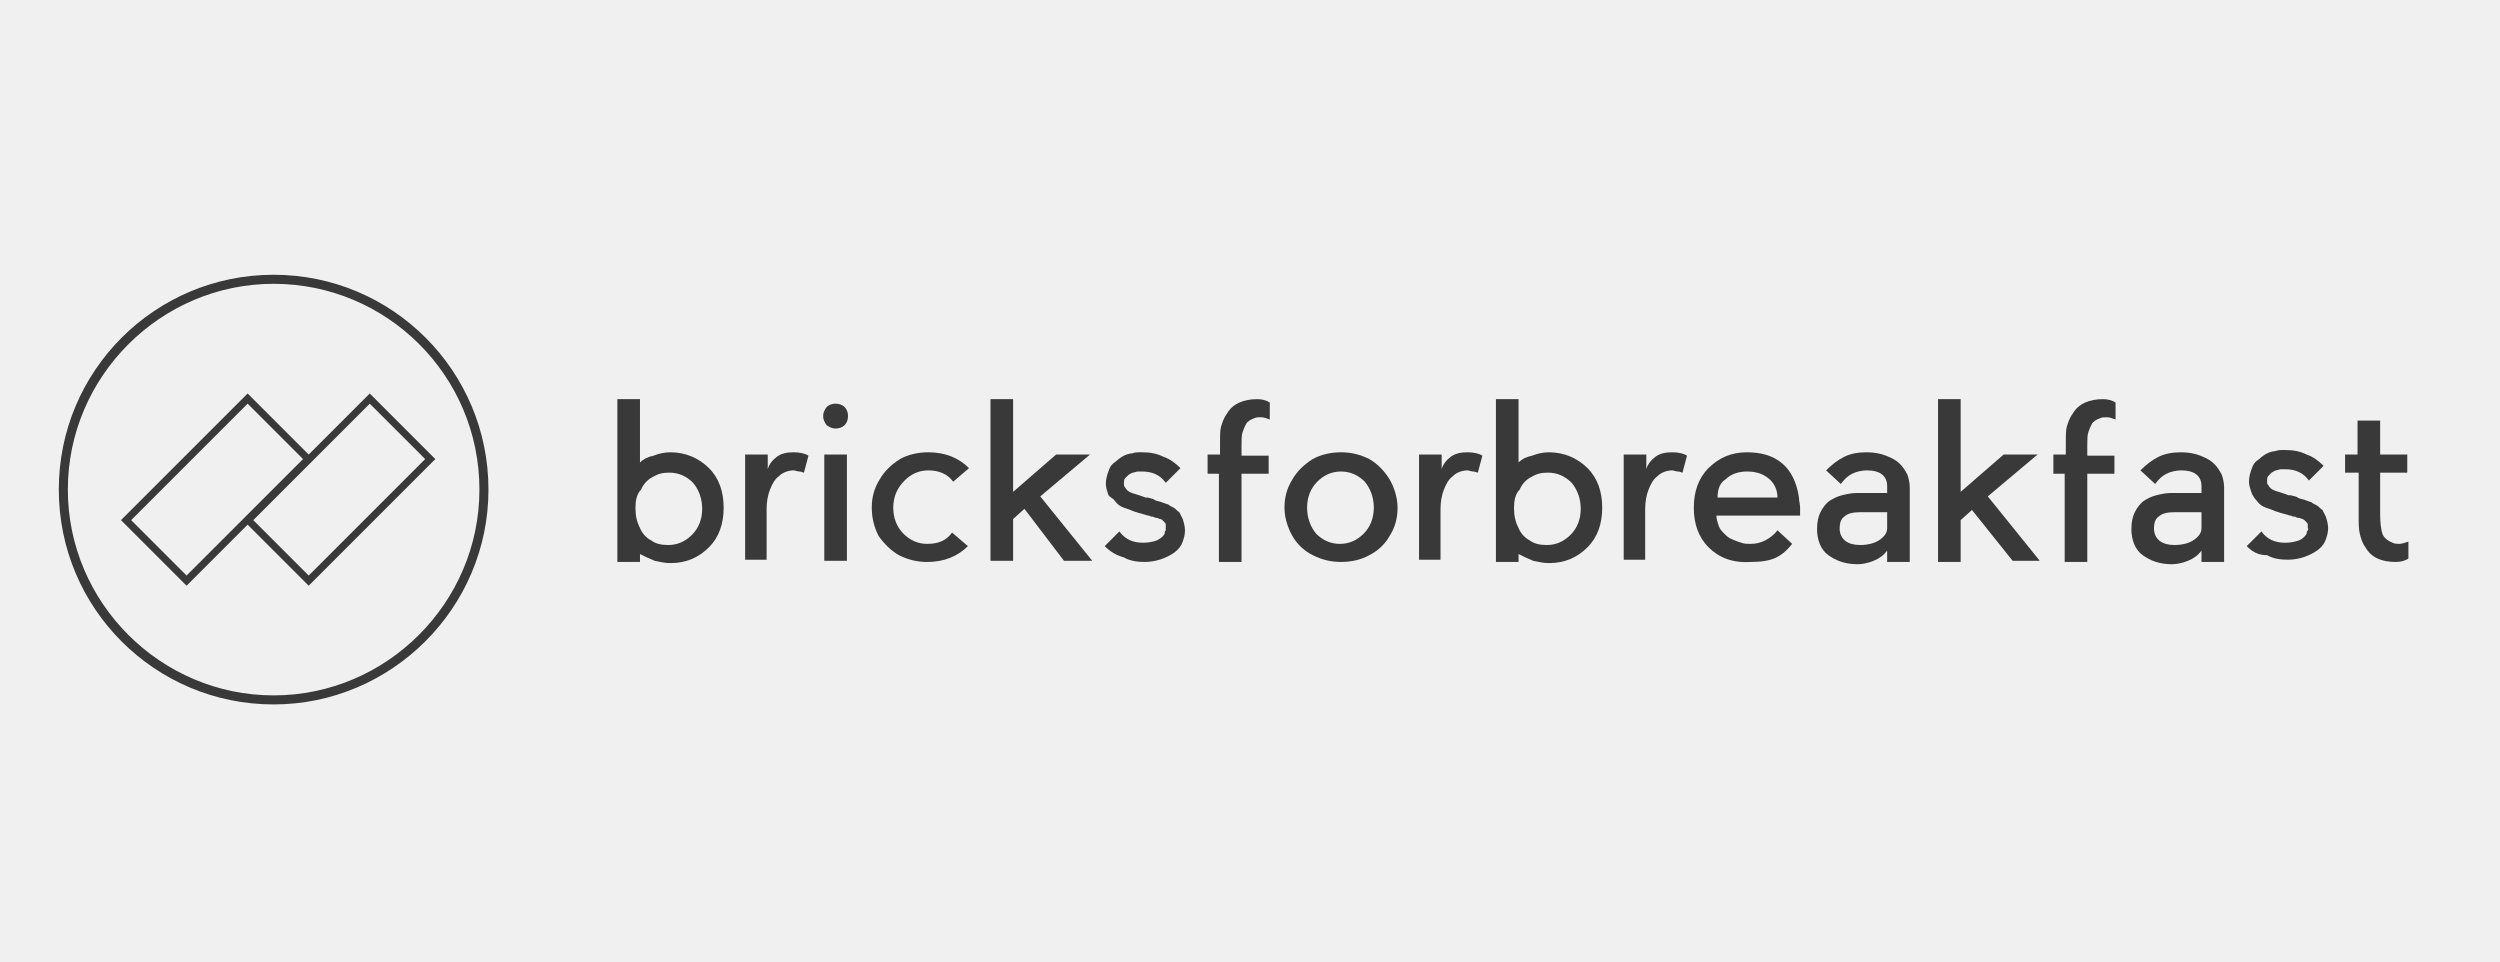
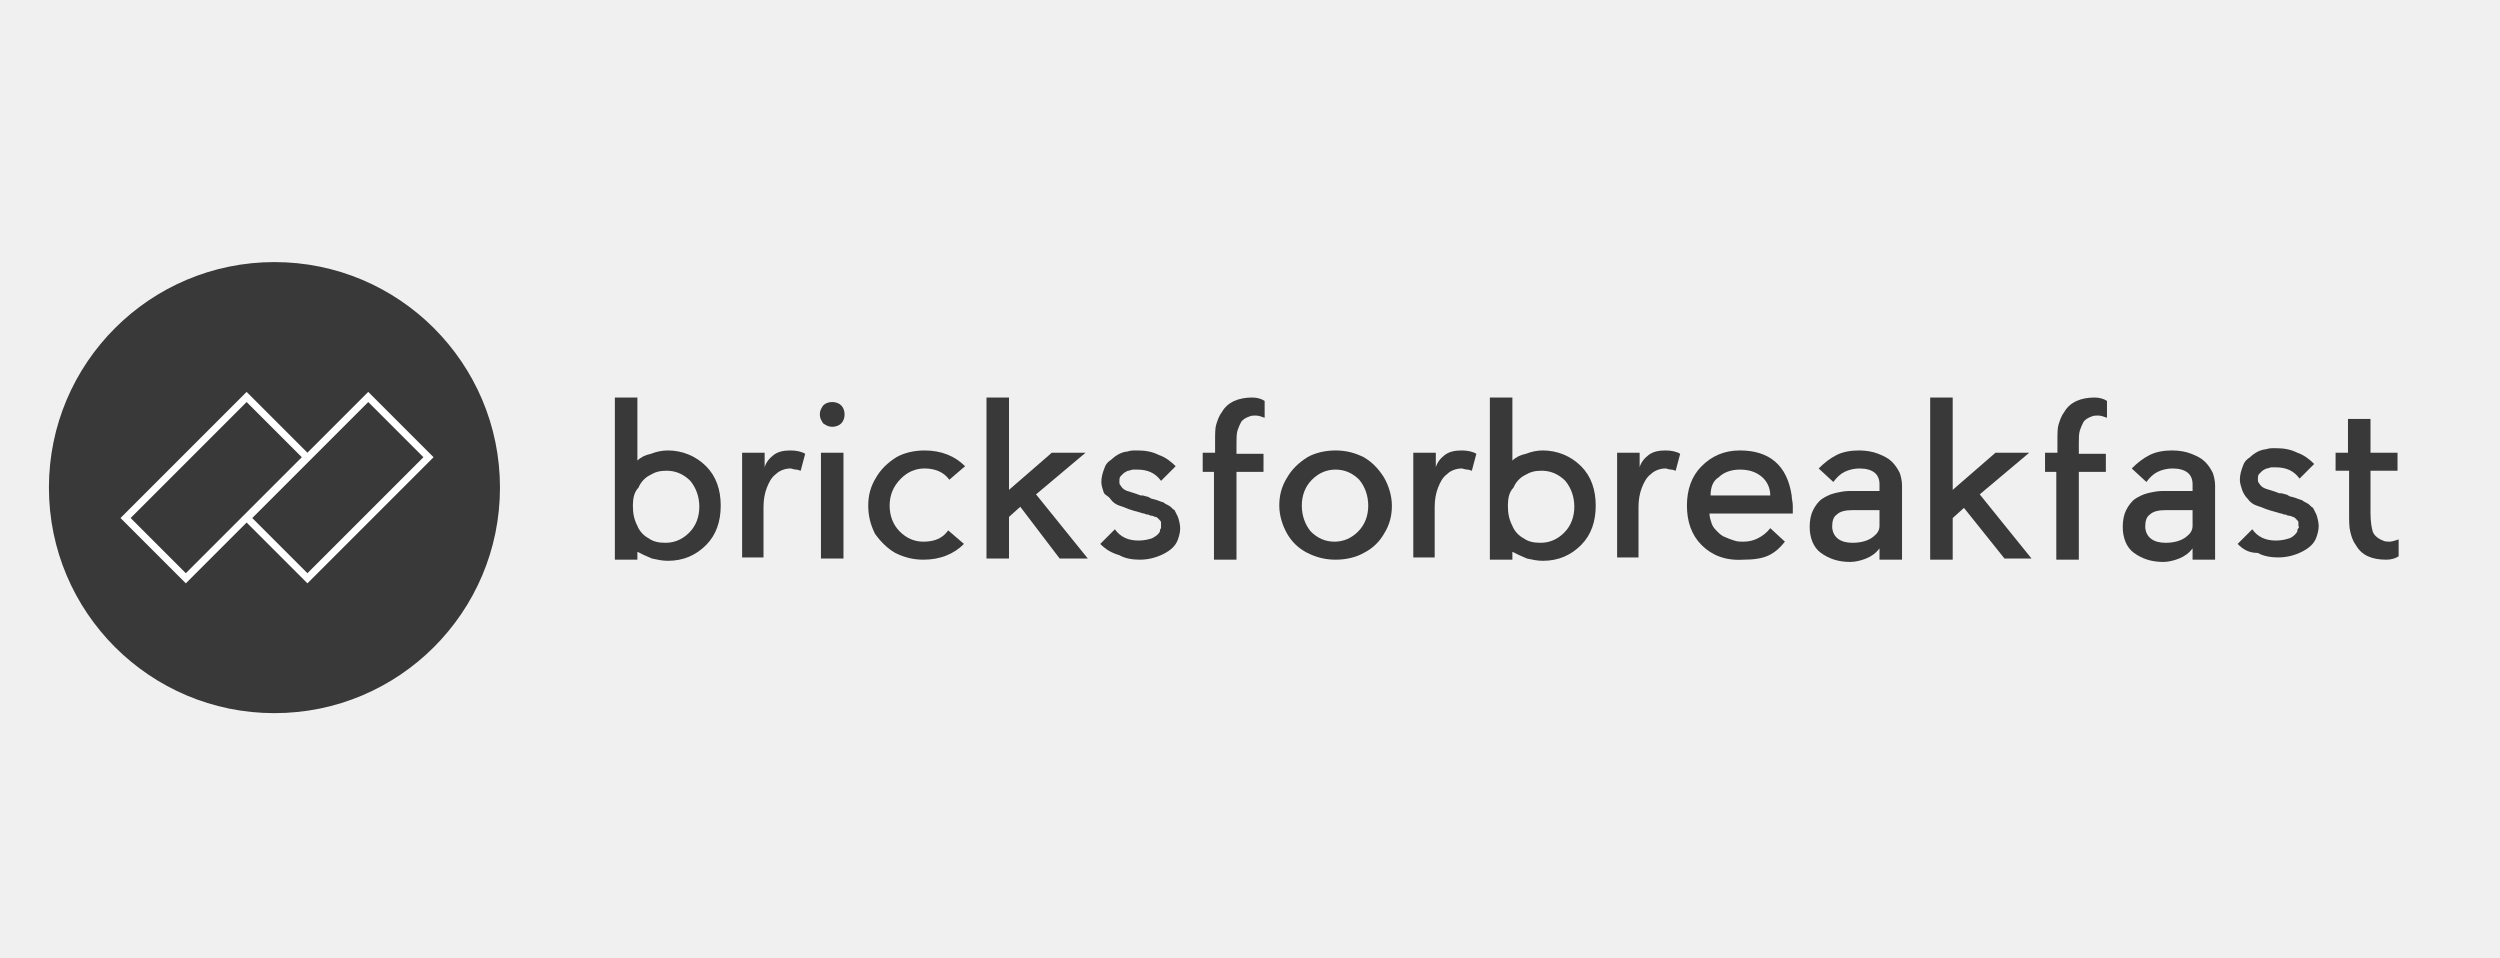
- <svg xmlns="http://www.w3.org/2000/svg" version="1.1" id="Layer_1" x="0px" y="0px" viewBox="0 0 221.1 85" style="enable-background:new 0 0 221.1 85;" xml:space="preserve">
-   <style type="text/css">
- 	.st0{fill:#383938;}
- </style>
-   <path class="st0" d="M16.5,51.8L10.7,46l11.2-11.2l5.8,5.8L16.5,51.8z M11.6,46l4.9,4.9l10.3-10.3l-4.9-4.9L11.6,46z" />
-   <path class="st0" d="M27.3,51.8L21.5,46l11.2-11.2l5.8,5.8L27.3,51.8z M22.4,46l4.9,4.9l10.3-10.3l-4.9-4.9L22.4,46z" />
-   <path class="st0" d="M24.2,62.3c-10.5,0-19-8.5-19-19s8.5-19,19-19s19,8.5,19,19S34.6,62.3,24.2,62.3z M24.2,25.1  c-10,0-18.2,8.2-18.2,18.2c0,10,8.2,18.2,18.2,18.2s18.2-8.2,18.2-18.2C42.4,33.2,34.2,25.1,24.2,25.1z" />
+ <svg xmlns="http://www.w3.org/2000/svg" width="100%" height="100%" viewBox="0 0 222 85" version="1.1" xml:space="preserve" style="fill-rule:evenodd;clip-rule:evenodd;stroke-linejoin:round;stroke-miterlimit:1.414;">
+   <circle cx="24.371" cy="43.3" r="20.027" style="fill:#383938;" />
+   <path d="M16.5,51.8l-5.8,-5.8l11.2,-11.2l5.8,5.8l-11.2,11.2Zm-4.9,-5.8l4.9,4.9l10.3,-10.3l-4.9,-4.9l-10.3,10.3Z" style="fill:#fff;fill-rule:nonzero;" />
+   <path d="M27.3,51.8l-5.8,-5.8l11.2,-11.2l5.8,5.8l-11.2,11.2Zm-4.9,-5.8l4.9,4.9l10.3,-10.3l-4.9,-4.9l-10.3,10.3Z" style="fill:#fff;fill-rule:nonzero;" />
  <g>
-     <path class="st0" d="M54.6,49.6V35.3h2v5.6c0.3-0.3,0.7-0.5,1.2-0.6c0.5-0.2,1-0.3,1.5-0.3c1.3,0,2.5,0.5,3.4,1.4s1.3,2.1,1.3,3.5   c0,1.4-0.4,2.6-1.3,3.5s-2,1.4-3.4,1.4c-0.5,0-0.9-0.1-1.4-0.2c-0.5-0.2-0.9-0.4-1.3-0.6v0.7H54.6z M56.2,44.9   c0,0.7,0.1,1.2,0.4,1.8c0.2,0.5,0.6,0.9,1,1.1c0.4,0.3,0.9,0.4,1.5,0.4c0.8,0,1.5-0.3,2.1-0.9c0.6-0.6,0.9-1.4,0.9-2.3   c0-0.9-0.3-1.7-0.8-2.3c-0.6-0.6-1.3-0.9-2.1-0.9c-0.6,0-1,0.1-1.5,0.4c-0.4,0.2-0.8,0.6-1,1.1C56.3,43.7,56.2,44.3,56.2,44.9z" />
-     <path class="st0" d="M65.9,49.6v-9.4h2v1.3c0.1-0.4,0.4-0.8,0.8-1.1c0.4-0.3,0.9-0.4,1.5-0.4c0.5,0,1,0.1,1.3,0.3l-0.4,1.5   c-0.1,0-0.2-0.1-0.4-0.1c-0.2,0-0.4-0.1-0.5-0.1c-0.5,0-1,0.2-1.3,0.5c-0.4,0.3-0.6,0.7-0.8,1.2c-0.2,0.5-0.3,1.1-0.3,1.7v4.5H65.9   z" />
-     <path class="st0" d="M72.8,36.8c0-0.3,0.1-0.5,0.3-0.8c0.2-0.2,0.5-0.3,0.8-0.3c0.3,0,0.6,0.1,0.8,0.3c0.2,0.2,0.3,0.5,0.3,0.8   c0,0.3-0.1,0.6-0.3,0.8c-0.2,0.2-0.5,0.3-0.8,0.3c-0.3,0-0.5-0.1-0.8-0.3C72.9,37.3,72.8,37.1,72.8,36.8z M72.9,49.6v-9.4h2v9.4   H72.9z" />
-     <path class="st0" d="M77.1,44.9c0-0.9,0.2-1.7,0.7-2.5c0.4-0.7,1-1.3,1.8-1.8c0.7-0.4,1.6-0.6,2.5-0.6c1.5,0,2.7,0.5,3.6,1.4   l-1.4,1.2c-0.5-0.7-1.3-1-2.2-1c-0.8,0-1.5,0.3-2.1,0.9C79.3,43.2,79,44,79,44.9c0,0.9,0.3,1.7,0.9,2.3c0.6,0.6,1.3,0.9,2.1,0.9   c1,0,1.7-0.3,2.2-1l1.4,1.2c-0.9,0.9-2.1,1.4-3.6,1.4c-0.9,0-1.7-0.2-2.5-0.6c-0.7-0.4-1.3-1-1.8-1.7   C77.3,46.6,77.1,45.8,77.1,44.9z" />
-     <path class="st0" d="M87.6,49.6V35.3h2v8.2l3.8-3.3h3l-4.4,3.7l4.6,5.7h-2.5L90.6,45l-1,0.9v3.7H87.6z" />
-     <path class="st0" d="M97.7,48.3l1.3-1.3c0.5,0.7,1.2,1,2.1,1c0.5,0,0.9-0.1,1.2-0.2c0.4-0.2,0.6-0.4,0.7-0.6c0-0.1,0-0.2,0.1-0.3   c0-0.1,0-0.2,0-0.2c0-0.1,0-0.1,0-0.2l0-0.1c0-0.1-0.1-0.2-0.1-0.2c-0.1-0.1-0.1-0.1-0.2-0.2s-0.2-0.1-0.2-0.1   c-0.1,0-0.2-0.1-0.3-0.1c-0.2,0-0.3-0.1-0.3-0.1c-0.1,0-0.2,0-0.4-0.1c-0.2,0-0.3-0.1-0.4-0.1c-0.4-0.1-0.7-0.2-1-0.3   c-0.2-0.1-0.5-0.2-0.8-0.3c-0.3-0.1-0.6-0.3-0.8-0.6S98.1,44,98,43.7c-0.1-0.3-0.2-0.6-0.2-0.9c0-0.4,0.1-0.8,0.3-1.3   c0.1-0.3,0.3-0.5,0.6-0.7c0.2-0.2,0.5-0.4,0.7-0.5c0.2-0.1,0.5-0.2,0.7-0.2c0.3-0.1,0.5-0.1,0.6-0.1c0.1,0,0.2,0,0.3,0   c0.7,0,1.3,0.1,1.9,0.4c0.6,0.2,1.1,0.6,1.5,1l-1.3,1.3c-0.5-0.7-1.2-1-2.1-1c0,0-0.1,0-0.1,0c-0.1,0-0.2,0-0.3,0   c-0.1,0-0.3,0.1-0.4,0.1c-0.1,0-0.2,0.1-0.4,0.2c-0.1,0.1-0.2,0.2-0.3,0.3c-0.1,0.1-0.1,0.3-0.1,0.5c0,0.1,0,0.2,0.1,0.3   c0.1,0.2,0.3,0.4,0.6,0.5c0.3,0.1,0.7,0.2,1.2,0.4c0.1,0,0.1,0,0.2,0c0.3,0.1,0.5,0.1,0.6,0.2s0.3,0.1,0.6,0.2   c0.3,0.1,0.5,0.2,0.6,0.2c0.1,0.1,0.3,0.2,0.5,0.3c0.2,0.1,0.3,0.3,0.5,0.4c0.1,0.2,0.2,0.4,0.3,0.6c0.1,0.3,0.2,0.7,0.2,1   c0,0.4-0.1,0.7-0.2,1c-0.2,0.6-0.7,1-1.3,1.3c-0.6,0.3-1.3,0.5-2.1,0.5h0c-0.6,0-1.3-0.1-1.8-0.4C98.7,49.1,98.2,48.8,97.7,48.3z" />
-     <path class="st0" d="M106.8,41.8v-1.6h1.1v-0.9c0-0.8,0-1.3,0.1-1.6c0.1-0.3,0.2-0.7,0.5-1.1c0.5-0.9,1.5-1.3,2.7-1.3   c0.4,0,0.8,0.1,1.1,0.3v1.5c-0.3-0.1-0.5-0.2-0.8-0.2c-0.2,0-0.4,0-0.6,0.1c-0.3,0.1-0.6,0.3-0.7,0.5c-0.1,0.2-0.2,0.4-0.3,0.7   c-0.1,0.3-0.1,0.7-0.1,1.2v0.9h2.4v1.6h-2.4v7.8h-2v-7.8H106.8z" />
-     <path class="st0" d="M114.3,47.4c-0.4-0.7-0.7-1.6-0.7-2.5c0-0.9,0.2-1.7,0.7-2.5c0.4-0.7,1-1.3,1.8-1.8c0.7-0.4,1.6-0.6,2.5-0.6   s1.7,0.2,2.5,0.6c0.7,0.4,1.3,1,1.8,1.8c0.4,0.7,0.7,1.6,0.7,2.5c0,0.9-0.2,1.7-0.7,2.5c-0.4,0.7-1,1.3-1.8,1.7   c-0.7,0.4-1.6,0.6-2.5,0.6s-1.7-0.2-2.5-0.6C115.3,48.7,114.7,48.1,114.3,47.4z M115.6,44.9c0,0.9,0.3,1.7,0.8,2.3   c0.6,0.6,1.3,0.9,2.1,0.9s1.5-0.3,2.1-0.9c0.6-0.6,0.9-1.4,0.9-2.3c0-0.9-0.3-1.7-0.8-2.3c-0.6-0.6-1.3-0.9-2.1-0.9   c-0.8,0-1.5,0.3-2.1,0.9C115.9,43.2,115.6,44,115.6,44.9z" />
-     <path class="st0" d="M125.5,49.6v-9.4h2v1.3c0.1-0.4,0.4-0.8,0.8-1.1c0.4-0.3,0.9-0.4,1.5-0.4c0.5,0,1,0.1,1.3,0.3l-0.4,1.5   c-0.1,0-0.2-0.1-0.4-0.1c-0.2,0-0.4-0.1-0.5-0.1c-0.5,0-1,0.2-1.3,0.5c-0.4,0.3-0.6,0.7-0.8,1.2c-0.2,0.5-0.3,1.1-0.3,1.7v4.5   H125.5z" />
-     <path class="st0" d="M132.3,49.6V35.3h2v5.6c0.3-0.3,0.7-0.5,1.2-0.6c0.5-0.2,1-0.3,1.5-0.3c1.3,0,2.5,0.5,3.4,1.4s1.3,2.1,1.3,3.5   c0,1.4-0.4,2.6-1.3,3.5s-2,1.4-3.4,1.4c-0.5,0-0.9-0.1-1.4-0.2c-0.5-0.2-0.9-0.4-1.3-0.6v0.7H132.3z M133.9,44.9   c0,0.7,0.1,1.2,0.4,1.8c0.2,0.5,0.6,0.9,1,1.1c0.4,0.3,0.9,0.4,1.5,0.4c0.8,0,1.5-0.3,2.1-0.9c0.6-0.6,0.9-1.4,0.9-2.3   c0-0.9-0.3-1.7-0.8-2.3c-0.6-0.6-1.3-0.9-2.1-0.9c-0.6,0-1,0.1-1.5,0.4c-0.4,0.2-0.8,0.6-1,1.1C134,43.7,133.9,44.3,133.9,44.9z" />
-     <path class="st0" d="M143.6,49.6v-9.4h2v1.3c0.1-0.4,0.4-0.8,0.8-1.1c0.4-0.3,0.9-0.4,1.5-0.4c0.5,0,1,0.1,1.3,0.3l-0.4,1.5   c-0.1,0-0.2-0.1-0.4-0.1c-0.2,0-0.4-0.1-0.5-0.1c-0.5,0-1,0.2-1.3,0.5c-0.4,0.3-0.6,0.7-0.8,1.2c-0.2,0.5-0.3,1.1-0.3,1.7v4.5   H143.6z" />
-     <path class="st0" d="M151.1,48.4c-0.9-0.9-1.3-2.1-1.3-3.5c0-1.4,0.4-2.6,1.3-3.5c0.9-0.9,2-1.4,3.4-1.4c2.6,0,4.2,1.3,4.6,4   c0,0.3,0.1,0.6,0.1,0.9v0.7h-7.4c0,0.3,0.1,0.6,0.2,0.9c0.1,0.3,0.3,0.5,0.5,0.7c0.2,0.2,0.4,0.4,0.7,0.5c0.2,0.1,0.5,0.2,0.8,0.3   c0.3,0.1,0.5,0.1,0.8,0.1c0.5,0,0.9-0.1,1.3-0.3c0.4-0.2,0.8-0.5,1.1-0.9l1.3,1.2c-0.4,0.5-0.8,0.9-1.4,1.2   c-0.6,0.3-1.4,0.4-2.3,0.4C153.2,49.8,152,49.3,151.1,48.4z M151.9,44h5.3c0-0.7-0.3-1.3-0.8-1.7c-0.5-0.4-1.1-0.6-1.9-0.6   c-0.7,0-1.4,0.2-1.9,0.7C152.1,42.7,151.9,43.3,151.9,44z" />
-     <path class="st0" d="M160.7,46.8c0-0.6,0.1-1.1,0.3-1.5c0.2-0.4,0.5-0.8,0.8-1c0.3-0.2,0.7-0.4,1.1-0.5c0.4-0.1,0.9-0.2,1.3-0.2   h2.7V43c0-0.9-0.6-1.4-1.8-1.4c-0.4,0-0.9,0.1-1.3,0.3c-0.4,0.2-0.7,0.5-1,0.9l-1.3-1.2c0.5-0.5,1-0.9,1.6-1.2   c0.6-0.3,1.3-0.4,2-0.4c0.6,0,1.2,0.1,1.7,0.3c0.5,0.2,0.9,0.4,1.2,0.7c0.3,0.3,0.5,0.6,0.7,1c0.1,0.3,0.2,0.7,0.2,1.1v6.6h-2v-1   c-0.3,0.4-0.7,0.7-1.2,0.9c-0.5,0.2-1,0.3-1.4,0.3c-1.1,0-1.9-0.3-2.6-0.8S160.7,47.7,160.7,46.8z M162.7,46.9   c0.1,0.8,0.7,1.3,1.8,1.3c0.8,0,1.4-0.2,1.8-0.5s0.6-0.6,0.6-1v-1.4h-2.4c-0.6,0-1.1,0.1-1.4,0.4c-0.3,0.2-0.4,0.6-0.4,1   C162.7,46.7,162.7,46.8,162.7,46.9z" />
-     <path class="st0" d="M171.4,49.6V35.3h2v8.2l3.8-3.3h3l-4.4,3.7l4.6,5.7H178l-3.6-4.5l-1,0.9v3.7H171.4z" />
-     <path class="st0" d="M181.6,41.8v-1.6h1.1v-0.9c0-0.8,0-1.3,0.1-1.6c0.1-0.3,0.2-0.7,0.5-1.1c0.5-0.9,1.5-1.3,2.7-1.3   c0.4,0,0.8,0.1,1.1,0.3v1.5c-0.3-0.1-0.5-0.2-0.8-0.2c-0.2,0-0.4,0-0.6,0.1c-0.3,0.1-0.6,0.3-0.7,0.5s-0.2,0.4-0.3,0.7   c-0.1,0.3-0.1,0.7-0.1,1.2v0.9h2.4v1.6h-2.4v7.8h-2v-7.8H181.6z" />
-     <path class="st0" d="M188.5,46.8c0-0.6,0.1-1.1,0.3-1.5c0.2-0.4,0.5-0.8,0.8-1c0.3-0.2,0.7-0.4,1.1-0.5c0.4-0.1,0.9-0.2,1.3-0.2   h2.7V43c0-0.9-0.6-1.4-1.8-1.4c-0.4,0-0.9,0.1-1.3,0.3c-0.4,0.2-0.7,0.5-1,0.9l-1.3-1.2c0.5-0.5,1-0.9,1.6-1.2   c0.6-0.3,1.3-0.4,2-0.4c0.6,0,1.2,0.1,1.7,0.3c0.5,0.2,0.9,0.4,1.2,0.7c0.3,0.3,0.5,0.6,0.7,1c0.1,0.3,0.2,0.7,0.2,1.1v6.6h-2v-1   c-0.3,0.4-0.7,0.7-1.2,0.9c-0.5,0.2-1,0.3-1.4,0.3c-1.1,0-1.9-0.3-2.6-0.8S188.5,47.7,188.5,46.8z M190.5,46.9   c0.1,0.8,0.7,1.3,1.8,1.3c0.8,0,1.4-0.2,1.8-0.5s0.6-0.6,0.6-1v-1.4h-2.4c-0.6,0-1.1,0.1-1.4,0.4c-0.3,0.2-0.4,0.6-0.4,1   C190.5,46.7,190.5,46.8,190.5,46.9z" />
-     <path class="st0" d="M198.7,48.3l1.3-1.3c0.5,0.7,1.2,1,2.1,1c0.5,0,0.9-0.1,1.2-0.2s0.6-0.4,0.7-0.6c0-0.1,0-0.2,0.1-0.3   s0-0.2,0-0.2c0-0.1,0-0.1,0-0.2l0-0.1c0-0.1-0.1-0.2-0.1-0.2c-0.1-0.1-0.1-0.1-0.2-0.2c-0.1-0.1-0.2-0.1-0.2-0.1s-0.2-0.1-0.3-0.1   c-0.2,0-0.3-0.1-0.3-0.1c-0.1,0-0.2,0-0.4-0.1c-0.2,0-0.3-0.1-0.4-0.1c-0.4-0.1-0.7-0.2-1-0.3c-0.2-0.1-0.5-0.2-0.8-0.3   s-0.6-0.3-0.8-0.6c-0.2-0.2-0.4-0.5-0.5-0.8c-0.1-0.3-0.2-0.6-0.2-0.9c0-0.4,0.1-0.8,0.3-1.3c0.1-0.3,0.3-0.5,0.6-0.7   c0.2-0.2,0.5-0.4,0.7-0.5c0.2-0.1,0.5-0.2,0.7-0.2c0.3-0.1,0.5-0.1,0.6-0.1c0.1,0,0.2,0,0.3,0c0.7,0,1.3,0.1,1.9,0.4   c0.6,0.2,1.1,0.6,1.5,1l-1.3,1.3c-0.5-0.7-1.2-1-2.1-1c0,0-0.1,0-0.1,0c-0.1,0-0.2,0-0.3,0c-0.1,0-0.3,0.1-0.4,0.1   c-0.1,0-0.2,0.1-0.4,0.2c-0.1,0.1-0.2,0.2-0.3,0.3c-0.1,0.1-0.1,0.3-0.1,0.5c0,0.1,0,0.2,0.1,0.3c0.1,0.2,0.3,0.4,0.6,0.5   c0.3,0.1,0.7,0.2,1.2,0.4c0.1,0,0.1,0,0.2,0c0.3,0.1,0.5,0.1,0.6,0.2s0.3,0.1,0.6,0.2c0.3,0.1,0.5,0.2,0.6,0.2   c0.1,0.1,0.3,0.2,0.5,0.3c0.2,0.1,0.3,0.3,0.5,0.4c0.1,0.2,0.2,0.4,0.3,0.6c0.1,0.3,0.2,0.7,0.2,1c0,0.4-0.1,0.7-0.2,1   c-0.2,0.6-0.7,1-1.3,1.3s-1.3,0.5-2.1,0.5h0c-0.6,0-1.3-0.1-1.8-0.4C199.7,49.1,199.2,48.8,198.7,48.3z" />
-     <path class="st0" d="M207.4,41.8v-1.6h1.1v-3h2v3h2.4v1.6h-2.4v3.7c0,0.8,0.1,1.4,0.2,1.7c0.1,0.3,0.4,0.6,0.9,0.8   c0.2,0.1,0.4,0.1,0.6,0.1c0.2,0,0.5-0.1,0.8-0.2v1.5c-0.3,0.2-0.7,0.3-1.1,0.3c-1.3,0-2.2-0.4-2.7-1.3c-0.3-0.4-0.4-0.8-0.5-1.2   s-0.1-0.9-0.1-1.7v-3.7H207.4z" />
+     <path d="M54.6,49.6l0,-14.3l2,0l0,5.6c0.3,-0.3 0.7,-0.5 1.2,-0.6c0.5,-0.2 1,-0.3 1.5,-0.3c1.3,0 2.5,0.5 3.4,1.4c0.9,0.9 1.3,2.1 1.3,3.5c0,1.4 -0.4,2.6 -1.3,3.5c-0.9,0.9 -2,1.4 -3.4,1.4c-0.5,0 -0.9,-0.1 -1.4,-0.2c-0.5,-0.2 -0.9,-0.4 -1.3,-0.6l0,0.7l-2,0l0,-0.1Zm1.6,-4.7c0,0.7 0.1,1.2 0.4,1.8c0.2,0.5 0.6,0.9 1,1.1c0.4,0.3 0.9,0.4 1.5,0.4c0.8,0 1.5,-0.3 2.1,-0.9c0.6,-0.6 0.9,-1.4 0.9,-2.3c0,-0.9 -0.3,-1.7 -0.8,-2.3c-0.6,-0.6 -1.3,-0.9 -2.1,-0.9c-0.6,0 -1,0.1 -1.5,0.4c-0.4,0.2 -0.8,0.6 -1,1.1c-0.4,0.4 -0.5,1 -0.5,1.6Z" style="fill:#383938;fill-rule:nonzero;" />
+     <path d="M65.9,49.6l0,-9.4l2,0l0,1.3c0.1,-0.4 0.4,-0.8 0.8,-1.1c0.4,-0.3 0.9,-0.4 1.5,-0.4c0.5,0 1,0.1 1.3,0.3l-0.4,1.5c-0.1,0 -0.2,-0.1 -0.4,-0.1c-0.2,0 -0.4,-0.1 -0.5,-0.1c-0.5,0 -1,0.2 -1.3,0.5c-0.4,0.3 -0.6,0.7 -0.8,1.2c-0.2,0.5 -0.3,1.1 -0.3,1.7l0,4.5l-1.9,0l0,0.1Z" style="fill:#383938;fill-rule:nonzero;" />
+     <path d="M72.8,36.8c0,-0.3 0.1,-0.5 0.3,-0.8c0.2,-0.2 0.5,-0.3 0.8,-0.3c0.3,0 0.6,0.1 0.8,0.3c0.2,0.2 0.3,0.5 0.3,0.8c0,0.3 -0.1,0.6 -0.3,0.8c-0.2,0.2 -0.5,0.3 -0.8,0.3c-0.3,0 -0.5,-0.1 -0.8,-0.3c-0.2,-0.3 -0.3,-0.5 -0.3,-0.8Zm0.1,12.8l0,-9.4l2,0l0,9.4l-2,0Z" style="fill:#383938;fill-rule:nonzero;" />
+     <path d="M77.1,44.9c0,-0.9 0.2,-1.7 0.7,-2.5c0.4,-0.7 1,-1.3 1.8,-1.8c0.7,-0.4 1.6,-0.6 2.5,-0.6c1.5,0 2.7,0.5 3.6,1.4l-1.4,1.2c-0.5,-0.7 -1.3,-1 -2.2,-1c-0.8,0 -1.5,0.3 -2.1,0.9c-0.7,0.7 -1,1.5 -1,2.4c0,0.9 0.3,1.7 0.9,2.3c0.6,0.6 1.3,0.9 2.1,0.9c1,0 1.7,-0.3 2.2,-1l1.4,1.2c-0.9,0.9 -2.1,1.4 -3.6,1.4c-0.9,0 -1.7,-0.2 -2.5,-0.6c-0.7,-0.4 -1.3,-1 -1.8,-1.7c-0.4,-0.8 -0.6,-1.6 -0.6,-2.5Z" style="fill:#383938;fill-rule:nonzero;" />
+     <path d="M87.6,49.6l0,-14.3l2,0l0,8.2l3.8,-3.3l3,0l-4.4,3.7l4.6,5.7l-2.5,0l-3.5,-4.6l-1,0.9l0,3.7l-2,0Z" style="fill:#383938;fill-rule:nonzero;" />
+     <path d="M97.7,48.3l1.3,-1.3c0.5,0.7 1.2,1 2.1,1c0.5,0 0.9,-0.1 1.2,-0.2c0.4,-0.2 0.6,-0.4 0.7,-0.6c0,-0.1 0,-0.2 0.1,-0.3c0,-0.1 0,-0.2 0,-0.2c0,-0.1 0,-0.1 0,-0.2l0,-0.1c0,-0.1 -0.1,-0.2 -0.1,-0.2c-0.1,-0.1 -0.1,-0.1 -0.2,-0.2c-0.1,-0.1 -0.2,-0.1 -0.2,-0.1c-0.1,0 -0.2,-0.1 -0.3,-0.1c-0.2,0 -0.3,-0.1 -0.3,-0.1c-0.1,0 -0.2,0 -0.4,-0.1c-0.2,0 -0.3,-0.1 -0.4,-0.1c-0.4,-0.1 -0.7,-0.2 -1,-0.3c-0.2,-0.1 -0.5,-0.2 -0.8,-0.3c-0.3,-0.1 -0.6,-0.3 -0.8,-0.6c-0.2,-0.3 -0.5,-0.3 -0.6,-0.6c-0.1,-0.3 -0.2,-0.6 -0.2,-0.9c0,-0.4 0.1,-0.8 0.3,-1.3c0.1,-0.3 0.3,-0.5 0.6,-0.7c0.2,-0.2 0.5,-0.4 0.7,-0.5c0.2,-0.1 0.5,-0.2 0.7,-0.2c0.3,-0.1 0.5,-0.1 0.6,-0.1c0.1,0 0.2,0 0.3,0c0.7,0 1.3,0.1 1.9,0.4c0.6,0.2 1.1,0.6 1.5,1l-1.3,1.3c-0.5,-0.7 -1.2,-1 -2.1,-1l-0.1,0c-0.1,0 -0.2,0 -0.3,0c-0.1,0 -0.3,0.1 -0.4,0.1c-0.1,0 -0.2,0.1 -0.4,0.2c-0.1,0.1 -0.2,0.2 -0.3,0.3c-0.1,0.1 -0.1,0.3 -0.1,0.5c0,0.1 0,0.2 0.1,0.3c0.1,0.2 0.3,0.4 0.6,0.5c0.3,0.1 0.7,0.2 1.2,0.4c0.1,0 0.1,0 0.2,0c0.3,0.1 0.5,0.1 0.6,0.2c0.1,0.1 0.3,0.1 0.6,0.2c0.3,0.1 0.5,0.2 0.6,0.2c0.1,0.1 0.3,0.2 0.5,0.3c0.2,0.1 0.3,0.3 0.5,0.4c0.1,0.2 0.2,0.4 0.3,0.6c0.1,0.3 0.2,0.7 0.2,1c0,0.4 -0.1,0.7 -0.2,1c-0.2,0.6 -0.7,1 -1.3,1.3c-0.6,0.3 -1.3,0.5 -2.1,0.5c-0.6,0 -1.3,-0.1 -1.8,-0.4c-0.7,-0.2 -1.2,-0.5 -1.7,-1Z" style="fill:#383938;fill-rule:nonzero;" />
+     <path d="M106.8,41.8l0,-1.6l1.1,0l0,-0.9c0,-0.8 0,-1.3 0.1,-1.6c0.1,-0.3 0.2,-0.7 0.5,-1.1c0.5,-0.9 1.5,-1.3 2.7,-1.3c0.4,0 0.8,0.1 1.1,0.3l0,1.5c-0.3,-0.1 -0.5,-0.2 -0.8,-0.2c-0.2,0 -0.4,0 -0.6,0.1c-0.3,0.1 -0.6,0.3 -0.7,0.5c-0.1,0.2 -0.2,0.4 -0.3,0.7c-0.1,0.3 -0.1,0.7 -0.1,1.2l0,0.9l2.4,0l0,1.6l-2.4,0l0,7.8l-2,0l0,-7.8l-1,0l0,-0.1Z" style="fill:#383938;fill-rule:nonzero;" />
+     <path d="M114.3,47.4c-0.4,-0.7 -0.7,-1.6 -0.7,-2.5c0,-0.9 0.2,-1.7 0.7,-2.5c0.4,-0.7 1,-1.3 1.8,-1.8c0.7,-0.4 1.6,-0.6 2.5,-0.6c0.9,0 1.7,0.2 2.5,0.6c0.7,0.4 1.3,1 1.8,1.8c0.4,0.7 0.7,1.6 0.7,2.5c0,0.9 -0.2,1.7 -0.7,2.5c-0.4,0.7 -1,1.3 -1.8,1.7c-0.7,0.4 -1.6,0.6 -2.5,0.6c-0.9,0 -1.7,-0.2 -2.5,-0.6c-0.8,-0.4 -1.4,-1 -1.8,-1.7Zm1.3,-2.5c0,0.9 0.3,1.7 0.8,2.3c0.6,0.6 1.3,0.9 2.1,0.9c0.8,0 1.5,-0.3 2.1,-0.9c0.6,-0.6 0.9,-1.4 0.9,-2.3c0,-0.9 -0.3,-1.7 -0.8,-2.3c-0.6,-0.6 -1.3,-0.9 -2.1,-0.9c-0.8,0 -1.5,0.3 -2.1,0.9c-0.6,0.6 -0.9,1.4 -0.9,2.3Z" style="fill:#383938;fill-rule:nonzero;" />
+     <path d="M125.5,49.6l0,-9.4l2,0l0,1.3c0.1,-0.4 0.4,-0.8 0.8,-1.1c0.4,-0.3 0.9,-0.4 1.5,-0.4c0.5,0 1,0.1 1.3,0.3l-0.4,1.5c-0.1,0 -0.2,-0.1 -0.4,-0.1c-0.2,0 -0.4,-0.1 -0.5,-0.1c-0.5,0 -1,0.2 -1.3,0.5c-0.4,0.3 -0.6,0.7 -0.8,1.2c-0.2,0.5 -0.3,1.1 -0.3,1.7l0,4.5l-1.9,0l0,0.1Z" style="fill:#383938;fill-rule:nonzero;" />
+     <path d="M132.3,49.6l0,-14.3l2,0l0,5.6c0.3,-0.3 0.7,-0.5 1.2,-0.6c0.5,-0.2 1,-0.3 1.5,-0.3c1.3,0 2.5,0.5 3.4,1.4c0.9,0.9 1.3,2.1 1.3,3.5c0,1.4 -0.4,2.6 -1.3,3.5c-0.9,0.9 -2,1.4 -3.4,1.4c-0.5,0 -0.9,-0.1 -1.4,-0.2c-0.5,-0.2 -0.9,-0.4 -1.3,-0.6l0,0.7l-2,0l0,-0.1Zm1.6,-4.7c0,0.7 0.1,1.2 0.4,1.8c0.2,0.5 0.6,0.9 1,1.1c0.4,0.3 0.9,0.4 1.5,0.4c0.8,0 1.5,-0.3 2.1,-0.9c0.6,-0.6 0.9,-1.4 0.9,-2.3c0,-0.9 -0.3,-1.7 -0.8,-2.3c-0.6,-0.6 -1.3,-0.9 -2.1,-0.9c-0.6,0 -1,0.1 -1.5,0.4c-0.4,0.2 -0.8,0.6 -1,1.1c-0.4,0.4 -0.5,1 -0.5,1.6Z" style="fill:#383938;fill-rule:nonzero;" />
+     <path d="M143.6,49.6l0,-9.4l2,0l0,1.3c0.1,-0.4 0.4,-0.8 0.8,-1.1c0.4,-0.3 0.9,-0.4 1.5,-0.4c0.5,0 1,0.1 1.3,0.3l-0.4,1.5c-0.1,0 -0.2,-0.1 -0.4,-0.1c-0.2,0 -0.4,-0.1 -0.5,-0.1c-0.5,0 -1,0.2 -1.3,0.5c-0.4,0.3 -0.6,0.7 -0.8,1.2c-0.2,0.5 -0.3,1.1 -0.3,1.7l0,4.5l-1.9,0l0,0.1Z" style="fill:#383938;fill-rule:nonzero;" />
+     <path d="M151.1,48.4c-0.9,-0.9 -1.3,-2.1 -1.3,-3.5c0,-1.4 0.4,-2.6 1.3,-3.5c0.9,-0.9 2,-1.4 3.4,-1.4c2.6,0 4.2,1.3 4.6,4c0,0.3 0.1,0.6 0.1,0.9l0,0.7l-7.4,0c0,0.3 0.1,0.6 0.2,0.9c0.1,0.3 0.3,0.5 0.5,0.7c0.2,0.2 0.4,0.4 0.7,0.5c0.2,0.1 0.5,0.2 0.8,0.3c0.3,0.1 0.5,0.1 0.8,0.1c0.5,0 0.9,-0.1 1.3,-0.3c0.4,-0.2 0.8,-0.5 1.1,-0.9l1.3,1.2c-0.4,0.5 -0.8,0.9 -1.4,1.2c-0.6,0.3 -1.4,0.4 -2.3,0.4c-1.6,0.1 -2.8,-0.4 -3.7,-1.3Zm0.8,-4.4l5.3,0c0,-0.7 -0.3,-1.3 -0.8,-1.7c-0.5,-0.4 -1.1,-0.6 -1.9,-0.6c-0.7,0 -1.4,0.2 -1.9,0.7c-0.5,0.3 -0.7,0.9 -0.7,1.6Z" style="fill:#383938;fill-rule:nonzero;" />
+     <path d="M160.7,46.8c0,-0.6 0.1,-1.1 0.3,-1.5c0.2,-0.4 0.5,-0.8 0.8,-1c0.3,-0.2 0.7,-0.4 1.1,-0.5c0.4,-0.1 0.9,-0.2 1.3,-0.2l2.7,0l0,-0.6c0,-0.9 -0.6,-1.4 -1.8,-1.4c-0.4,0 -0.9,0.1 -1.3,0.3c-0.4,0.2 -0.7,0.5 -1,0.9l-1.3,-1.2c0.5,-0.5 1,-0.9 1.6,-1.2c0.6,-0.3 1.3,-0.4 2,-0.4c0.6,0 1.2,0.1 1.7,0.3c0.5,0.2 0.9,0.4 1.2,0.7c0.3,0.3 0.5,0.6 0.7,1c0.1,0.3 0.2,0.7 0.2,1.1l0,6.6l-2,0l0,-1c-0.3,0.4 -0.7,0.7 -1.2,0.9c-0.5,0.2 -1,0.3 -1.4,0.3c-1.1,0 -1.9,-0.3 -2.6,-0.8c-0.7,-0.5 -1,-1.4 -1,-2.3Zm2,0.1c0.1,0.8 0.7,1.3 1.8,1.3c0.8,0 1.4,-0.2 1.8,-0.5c0.4,-0.3 0.6,-0.6 0.6,-1l0,-1.4l-2.4,0c-0.6,0 -1.1,0.1 -1.4,0.4c-0.3,0.2 -0.4,0.6 -0.4,1c0,0 0,0.1 0,0.2Z" style="fill:#383938;fill-rule:nonzero;" />
+     <path d="M171.4,49.6l0,-14.3l2,0l0,8.2l3.8,-3.3l3,0l-4.4,3.7l4.6,5.7l-2.4,0l-3.6,-4.5l-1,0.9l0,3.7l-2,0l0,-0.1Z" style="fill:#383938;fill-rule:nonzero;" />
+     <path d="M181.6,41.8l0,-1.6l1.1,0l0,-0.9c0,-0.8 0,-1.3 0.1,-1.6c0.1,-0.3 0.2,-0.7 0.5,-1.1c0.5,-0.9 1.5,-1.3 2.7,-1.3c0.4,0 0.8,0.1 1.1,0.3l0,1.5c-0.3,-0.1 -0.5,-0.2 -0.8,-0.2c-0.2,0 -0.4,0 -0.6,0.1c-0.3,0.1 -0.6,0.3 -0.7,0.5c-0.1,0.2 -0.2,0.4 -0.3,0.7c-0.1,0.3 -0.1,0.7 -0.1,1.2l0,0.9l2.4,0l0,1.6l-2.4,0l0,7.8l-2,0l0,-7.8l-1,0l0,-0.1Z" style="fill:#383938;fill-rule:nonzero;" />
+     <path d="M188.5,46.8c0,-0.6 0.1,-1.1 0.3,-1.5c0.2,-0.4 0.5,-0.8 0.8,-1c0.3,-0.2 0.7,-0.4 1.1,-0.5c0.4,-0.1 0.9,-0.2 1.3,-0.2l2.7,0l0,-0.6c0,-0.9 -0.6,-1.4 -1.8,-1.4c-0.4,0 -0.9,0.1 -1.3,0.3c-0.4,0.2 -0.7,0.5 -1,0.9l-1.3,-1.2c0.5,-0.5 1,-0.9 1.6,-1.2c0.6,-0.3 1.3,-0.4 2,-0.4c0.6,0 1.2,0.1 1.7,0.3c0.5,0.2 0.9,0.4 1.2,0.7c0.3,0.3 0.5,0.6 0.7,1c0.1,0.3 0.2,0.7 0.2,1.1l0,6.6l-2,0l0,-1c-0.3,0.4 -0.7,0.7 -1.2,0.9c-0.5,0.2 -1,0.3 -1.4,0.3c-1.1,0 -1.9,-0.3 -2.6,-0.8c-0.7,-0.5 -1,-1.4 -1,-2.3Zm2,0.1c0.1,0.8 0.7,1.3 1.8,1.3c0.8,0 1.4,-0.2 1.8,-0.5c0.4,-0.3 0.6,-0.6 0.6,-1l0,-1.4l-2.4,0c-0.6,0 -1.1,0.1 -1.4,0.4c-0.3,0.2 -0.4,0.6 -0.4,1c0,0 0,0.1 0,0.2Z" style="fill:#383938;fill-rule:nonzero;" />
+     <path d="M198.7,48.3l1.3,-1.3c0.5,0.7 1.2,1 2.1,1c0.5,0 0.9,-0.1 1.2,-0.2c0.3,-0.1 0.6,-0.4 0.7,-0.6c0,-0.1 0,-0.2 0.1,-0.3c0.1,-0.1 0,-0.2 0,-0.2c0,-0.1 0,-0.1 0,-0.2l0,-0.1c0,-0.1 -0.1,-0.2 -0.1,-0.2c-0.1,-0.1 -0.1,-0.1 -0.2,-0.2c-0.1,-0.1 -0.2,-0.1 -0.2,-0.1c0,0 -0.2,-0.1 -0.3,-0.1c-0.2,0 -0.3,-0.1 -0.3,-0.1c-0.1,0 -0.2,0 -0.4,-0.1c-0.2,0 -0.3,-0.1 -0.4,-0.1c-0.4,-0.1 -0.7,-0.2 -1,-0.3c-0.2,-0.1 -0.5,-0.2 -0.8,-0.3c-0.3,-0.1 -0.6,-0.3 -0.8,-0.6c-0.2,-0.2 -0.4,-0.5 -0.5,-0.8c-0.1,-0.3 -0.2,-0.6 -0.2,-0.9c0,-0.4 0.1,-0.8 0.3,-1.3c0.1,-0.3 0.3,-0.5 0.6,-0.7c0.2,-0.2 0.5,-0.4 0.7,-0.5c0.2,-0.1 0.5,-0.2 0.7,-0.2c0.3,-0.1 0.5,-0.1 0.6,-0.1c0.1,0 0.2,0 0.3,0c0.7,0 1.3,0.1 1.9,0.4c0.6,0.2 1.1,0.6 1.5,1l-1.3,1.3c-0.5,-0.7 -1.2,-1 -2.1,-1l-0.1,0c-0.1,0 -0.2,0 -0.3,0c-0.1,0 -0.3,0.1 -0.4,0.1c-0.1,0 -0.2,0.1 -0.4,0.2c-0.1,0.1 -0.2,0.2 -0.3,0.3c-0.1,0.1 -0.1,0.3 -0.1,0.5c0,0.1 0,0.2 0.1,0.3c0.1,0.2 0.3,0.4 0.6,0.5c0.3,0.1 0.7,0.2 1.2,0.4c0.1,0 0.1,0 0.2,0c0.3,0.1 0.5,0.1 0.6,0.2c0.1,0.1 0.3,0.1 0.6,0.2c0.3,0.1 0.5,0.2 0.6,0.2c0.1,0.1 0.3,0.2 0.5,0.3c0.2,0.1 0.3,0.3 0.5,0.4c0.1,0.2 0.2,0.4 0.3,0.6c0.1,0.3 0.2,0.7 0.2,1c0,0.4 -0.1,0.7 -0.2,1c-0.2,0.6 -0.7,1 -1.3,1.3c-0.6,0.3 -1.3,0.5 -2.1,0.5c-0.6,0 -1.3,-0.1 -1.8,-0.4c-0.8,0 -1.3,-0.3 -1.8,-0.8Z" style="fill:#383938;fill-rule:nonzero;" />
+     <path d="M207.4,41.8l0,-1.6l1.1,0l0,-3l2,0l0,3l2.4,0l0,1.6l-2.4,0l0,3.7c0,0.8 0.1,1.4 0.2,1.7c0.1,0.3 0.4,0.6 0.9,0.8c0.2,0.1 0.4,0.1 0.6,0.1c0.2,0 0.5,-0.1 0.8,-0.2l0,1.5c-0.3,0.2 -0.7,0.3 -1.1,0.3c-1.3,0 -2.2,-0.4 -2.7,-1.3c-0.3,-0.4 -0.4,-0.8 -0.5,-1.2c-0.1,-0.4 -0.1,-0.9 -0.1,-1.7l0,-3.7l-1.2,0l0,0Z" style="fill:#383938;fill-rule:nonzero;" />
  </g>
</svg>
